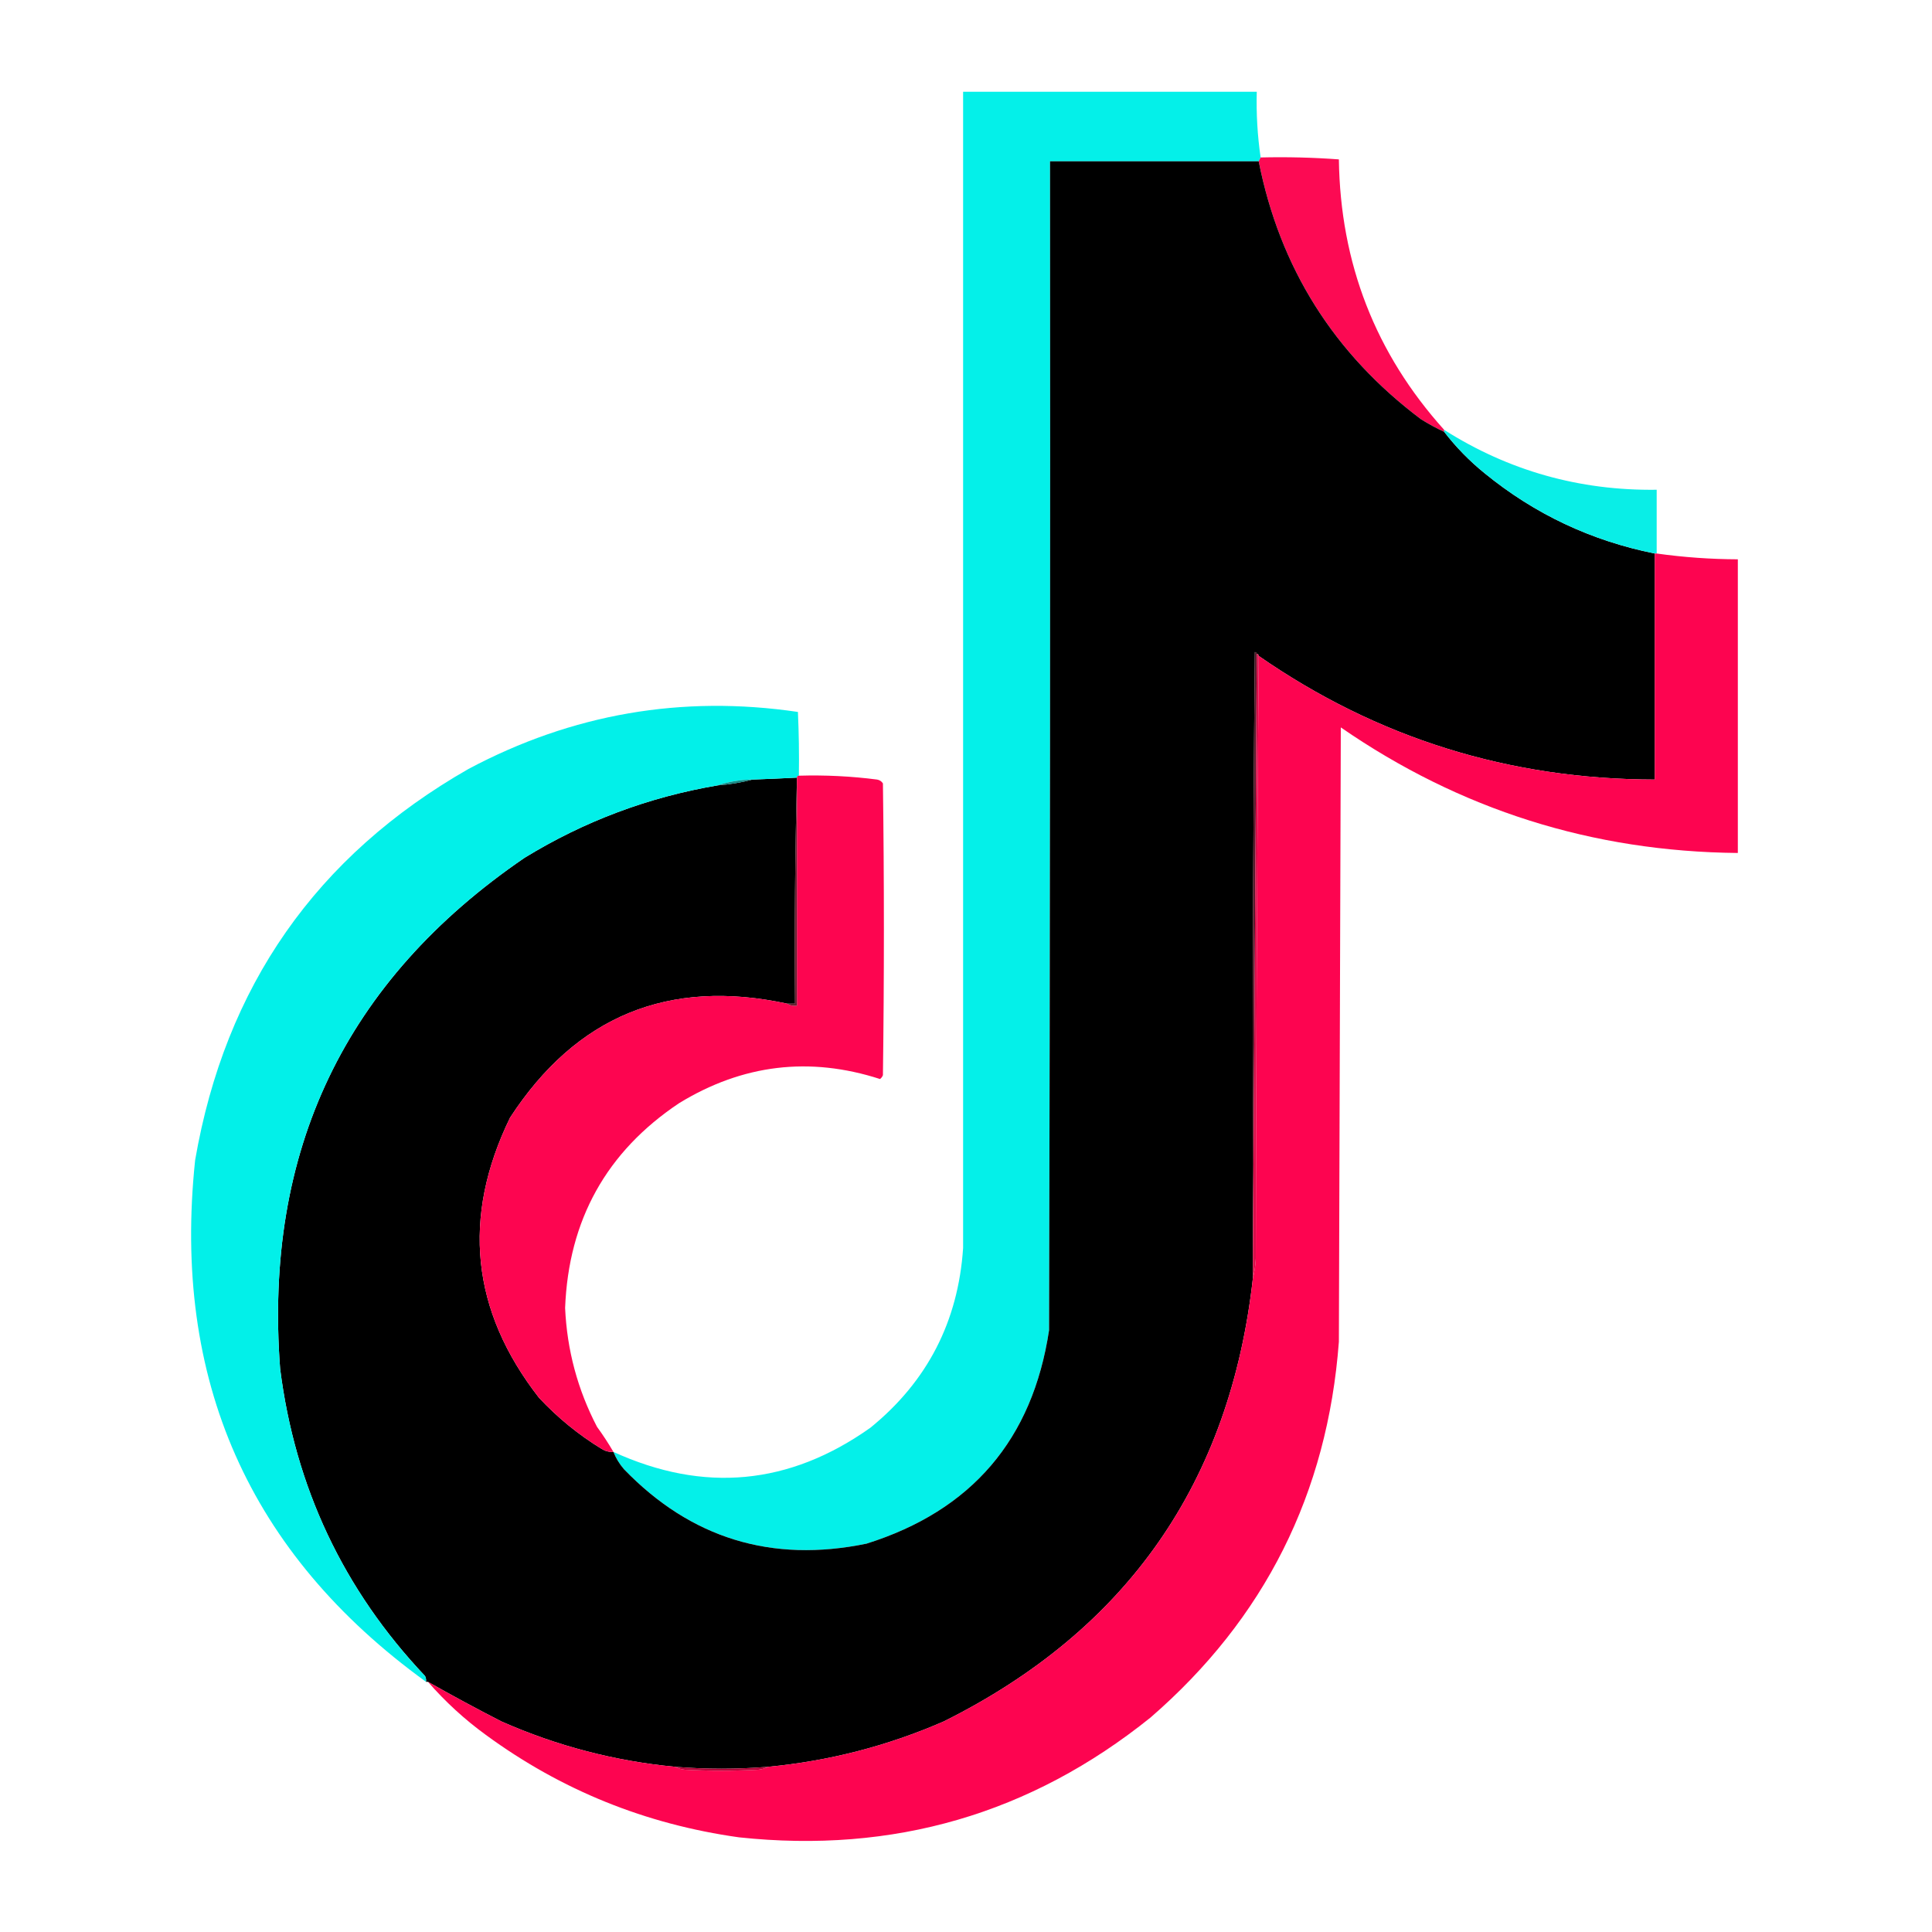
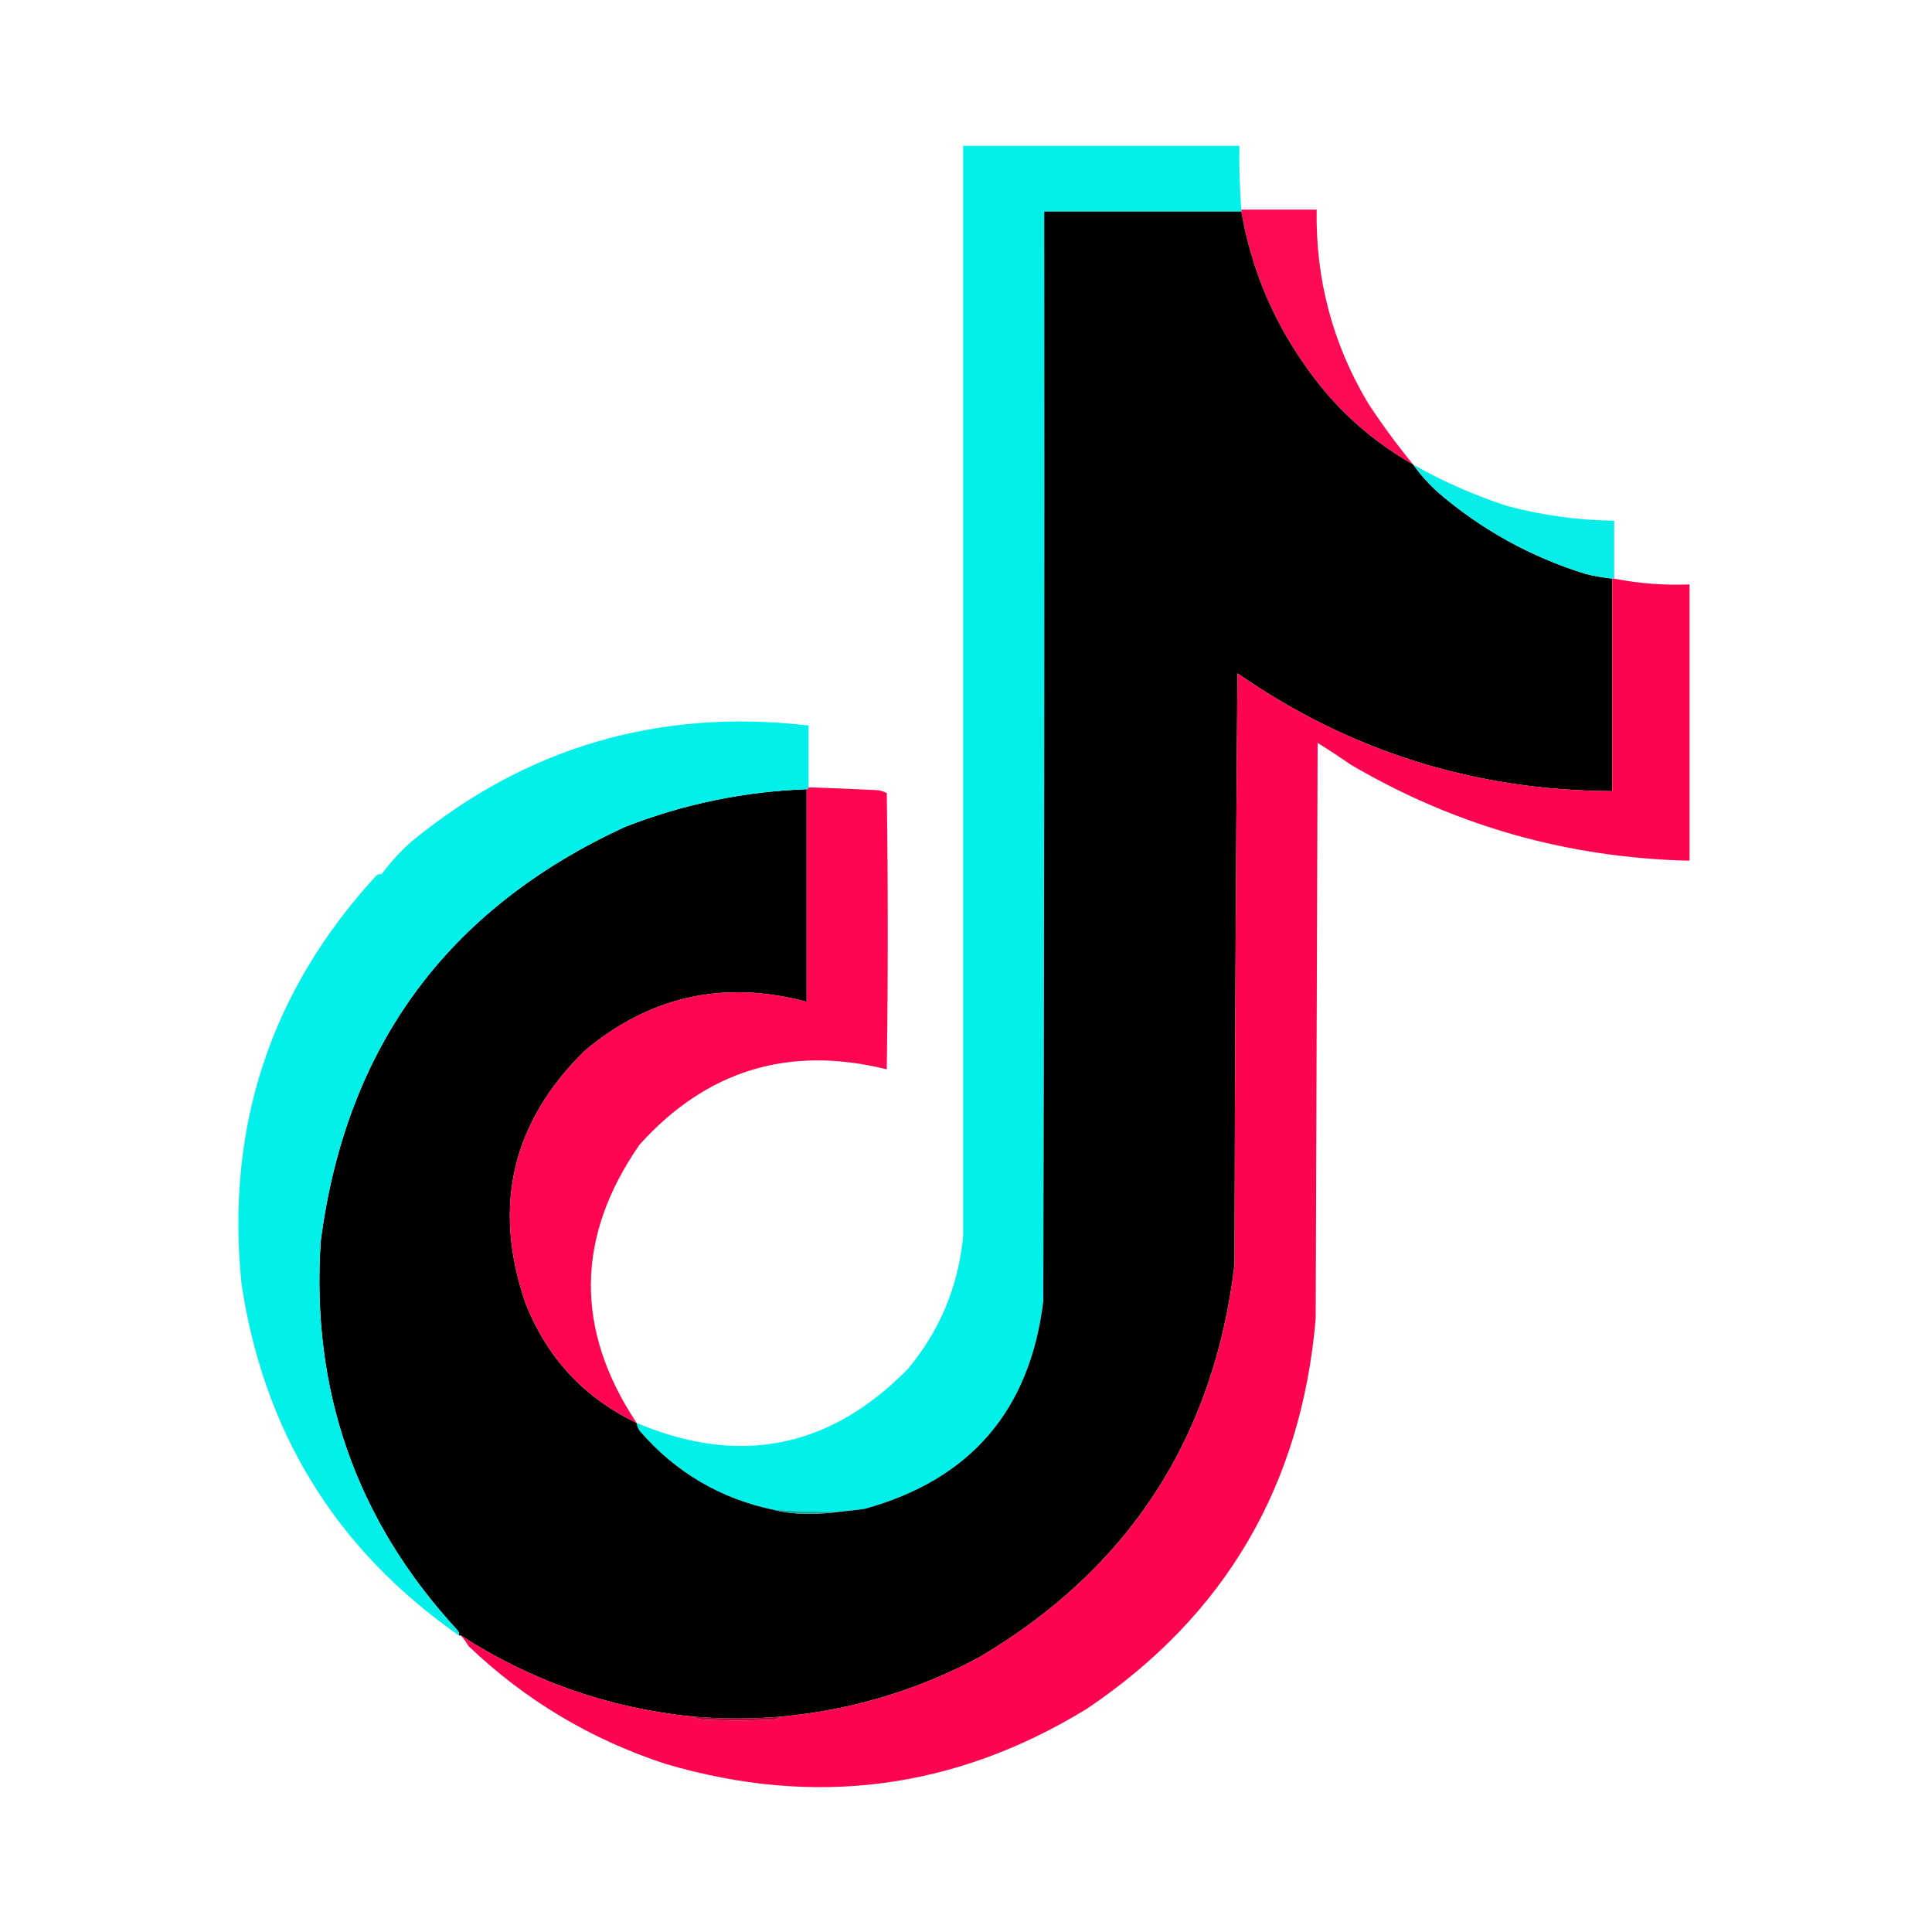
<svg xmlns="http://www.w3.org/2000/svg" version="1.1" width="1000px" height="1000px" style="shape-rendering:geometricPrecision; text-rendering:geometricPrecision; image-rendering:optimizeQuality; fill-rule:evenodd; clip-rule:evenodd">
  <g>
-     <path style="opacity:0.981" fill="#00f0e9" d="M 652.5,81.5 C 652.167,82.167 651.833,82.833 651.5,83.5C 615.5,83.5 579.5,83.5 543.5,83.5C 543.667,285.167 543.5,486.834 543,688.5C 534.447,745.047 502.947,781.88 448.5,799C 399.413,809.113 357.579,796.28 323,760.5C 320.642,757.778 318.809,754.778 317.5,751.5C 364.26,772.878 408.594,768.711 450.5,739C 479.937,715.077 495.937,684.077 498.5,646C 498.496,446.606 498.496,247.106 498.5,47.5C 549.167,47.5 599.833,47.5 650.5,47.5C 650.2,58.902 650.867,70.235 652.5,81.5 Z" />
+     <path style="opacity:0.993" fill="#00f1ea" d="M 642.5,108.5 C 642.5,108.833 642.5,109.167 642.5,109.5C 608.5,109.5 574.5,109.5 540.5,109.5C 540.667,297.5 540.5,485.5 540,673.5C 533.101,730.058 502.267,765.891 447.5,781C 443.168,781.583 438.835,782.083 434.5,782.5C 423.148,782.627 411.815,782.294 400.5,781.5C 372.739,775.7 349.572,762.033 331,740.5C 330.209,739.255 329.709,737.922 329.5,736.5C 382.787,759.009 429.621,749.676 470,708.5C 486.509,688.641 496.009,665.807 498.5,640C 498.491,452.22 498.491,264.053 498.5,75.5C 546.167,75.5 593.833,75.5 641.5,75.5C 641.316,86.523 641.649,97.523 642.5,108.5 Z" />
  </g>
  <g>
-     <path style="opacity:0.96" fill="#fc004c" d="M 652.5,81.5 C 666.079,81.177 679.579,81.51 693,82.5C 693.747,136.269 711.913,182.936 747.5,222.5C 747.5,222.833 747.5,223.167 747.5,223.5C 743.437,221.632 739.437,219.465 735.5,217C 690.435,183.129 662.435,138.629 651.5,83.5C 651.833,82.833 652.167,82.167 652.5,81.5 Z" />
+     <path style="opacity:0.957" fill="#fc004c" d="M 642.5,108.5 C 655.5,108.5 668.5,108.5 681.5,108.5C 680.894,144.486 689.727,177.82 708,208.5C 715.218,219.561 723.051,230.228 731.5,240.5C 708.748,227.588 689.915,210.254 675,188.5C 658.314,164.623 647.48,138.29 642.5,109.5C 642.5,109.167 642.5,108.833 642.5,108.5 Z" />
  </g>
  <g>
-     <path style="opacity:1" fill="#000000" d="M 651.5,83.5 C 662.435,138.629 690.435,183.129 735.5,217C 739.437,219.465 743.437,221.632 747.5,223.5C 753.605,231.44 760.605,238.607 768.5,245C 794.301,266.065 823.635,279.898 856.5,286.5C 856.5,325.5 856.5,364.5 856.5,403.5C 781.167,403.382 712.833,382.049 651.5,339.5C 651.5,338.833 651.167,338.5 650.5,338.5C 650.44,337.957 650.107,337.624 649.5,337.5C 648.5,441.498 648.167,545.498 648.5,649.5C 648.5,653.5 648.5,657.5 648.5,661.5C 636.761,767.189 583.427,843.689 488.5,891C 459.407,903.69 429.074,911.523 397.5,914.5C 381.501,915.809 365.501,915.809 349.5,914.5C 318.246,911.548 288.246,903.715 259.5,891C 246.62,884.396 233.953,877.563 221.5,870.5C 221.167,870.5 220.833,870.5 220.5,870.5C 220.649,869.448 220.483,868.448 220,867.5C 177.75,822.806 152.75,769.806 145,708.5C 136.465,595.636 178.631,507.469 271.5,444C 302.39,425.058 335.723,412.558 371.5,406.5C 377.72,406.043 383.72,405.043 389.5,403.5C 397.17,403.222 404.836,402.889 412.5,402.5C 412.5,402.833 412.5,403.167 412.5,403.5C 411.501,441.996 411.168,480.663 411.5,519.5C 410.167,519.5 408.833,519.5 407.5,519.5C 346.049,506.257 298.215,525.923 264,578.5C 238.868,630.1 243.868,678.433 279,723.5C 288.673,733.847 299.506,742.681 311.5,750C 313.345,751.128 315.345,751.628 317.5,751.5C 318.809,754.778 320.642,757.778 323,760.5C 357.579,796.28 399.413,809.113 448.5,799C 502.947,781.88 534.447,745.047 543,688.5C 543.5,486.834 543.667,285.167 543.5,83.5C 579.5,83.5 615.5,83.5 651.5,83.5 Z" />
+     <path style="opacity:1" fill="#000000" d="M 642.5,109.5 C 647.48,138.29 658.314,164.623 675,188.5C 689.915,210.254 708.748,227.588 731.5,240.5C 735.233,245.74 739.566,250.574 744.5,255C 766.896,274.201 792.23,288.201 820.5,297C 825.122,298.156 829.789,298.99 834.5,299.5C 834.5,336.167 834.5,372.833 834.5,409.5C 763.247,409.189 698.58,388.855 640.5,348.5C 639.667,450.498 639.167,552.498 639,654.5C 628.333,744.377 584.167,812.211 506.5,858C 474.587,874.98 440.587,885.147 404.5,888.5C 389.168,889.807 373.834,889.807 358.5,888.5C 315.052,884.098 275.052,870.098 238.5,846.5C 238.167,846.5 237.833,846.5 237.5,846.5C 237.719,845.325 237.386,844.325 236.5,843.5C 184.401,786.889 160.901,719.889 166,642.5C 179.039,541.825 231.539,470.325 323.5,428C 353.699,416.184 385.032,409.684 417.5,408.5C 417.5,445.167 417.5,481.833 417.5,518.5C 374.539,507.095 336.205,515.595 302.5,544C 264.965,580.97 254.798,624.47 272,674.5C 283.121,702.782 302.287,723.448 329.5,736.5C 329.709,737.922 330.209,739.255 331,740.5C 349.572,762.033 372.739,775.7 400.5,781.5C 406.754,783.054 413.254,783.72 420,783.5C 425.012,783.499 429.845,783.166 434.5,782.5C 438.835,782.083 443.168,781.583 447.5,781C 502.267,765.891 533.101,730.058 540,673.5C 540.5,485.5 540.667,297.5 540.5,109.5C 574.5,109.5 608.5,109.5 642.5,109.5 Z" />
  </g>
  <g>
-     <path style="opacity:0.962" fill="#00ede6" d="M 747.5,222.5 C 780.924,243.694 817.59,254.028 857.5,253.5C 857.5,264.5 857.5,275.5 857.5,286.5C 857.167,286.5 856.833,286.5 856.5,286.5C 823.635,279.898 794.301,266.065 768.5,245C 760.605,238.607 753.605,231.44 747.5,223.5C 747.5,223.167 747.5,222.833 747.5,222.5 Z" />
+     <path style="opacity:0.972" fill="#00eee7" d="M 731.5,240.5 C 747.043,249.313 763.377,256.48 780.5,262C 798.539,266.775 816.872,269.275 835.5,269.5C 835.5,279.5 835.5,289.5 835.5,299.5C 835.167,299.5 834.833,299.5 834.5,299.5C 829.789,298.99 825.122,298.156 820.5,297C 792.23,288.201 766.896,274.201 744.5,255C 739.566,250.574 735.233,245.74 731.5,240.5 Z" />
  </g>
  <g>
-     <path style="opacity:0.982" fill="#fd004d" d="M 856.5,286.5 C 856.833,286.5 857.167,286.5 857.5,286.5C 871.422,288.447 885.422,289.447 899.5,289.5C 899.5,340.167 899.5,390.833 899.5,441.5C 824.203,440.788 755.703,419.121 694,376.5C 693.667,482.5 693.333,588.5 693,694.5C 687.104,772.963 654.604,837.797 595.5,889C 533.462,938.885 462.462,959.552 382.5,951C 334.171,944.239 290.505,926.572 251.5,898C 240.478,889.982 230.478,880.815 221.5,870.5C 233.953,877.563 246.62,884.396 259.5,891C 288.246,903.715 318.246,911.548 349.5,914.5C 350.952,915.302 352.618,915.802 354.5,916C 367.167,916.667 379.833,916.667 392.5,916C 394.382,915.802 396.048,915.302 397.5,914.5C 429.074,911.523 459.407,903.69 488.5,891C 583.427,843.689 636.761,767.189 648.5,661.5C 649.321,658.359 649.821,655.025 650,651.5C 650.167,547.333 650.667,443.333 651.5,339.5C 712.833,382.049 781.167,403.382 856.5,403.5C 856.5,364.5 856.5,325.5 856.5,286.5 Z" />
+     <path style="opacity:0.981" fill="#fd004d" d="M 834.5,299.5 C 834.833,299.5 835.167,299.5 835.5,299.5C 848.367,302.031 861.367,303.031 874.5,302.5C 874.5,350.167 874.5,397.833 874.5,445.5C 811.687,444.052 753.354,427.552 699.5,396C 693.719,392.03 687.886,388.197 682,384.5C 681.667,483.833 681.333,583.167 681,682.5C 673.604,768.996 634.104,836.33 562.5,884.5C 494.374,926.233 421.708,935.733 344.5,913C 305.8,900.325 271.8,879.992 242.5,852C 241.335,850.008 240.002,848.175 238.5,846.5C 275.052,870.098 315.052,884.098 358.5,888.5C 359.952,889.302 361.618,889.802 363.5,890C 375.833,890.667 388.167,890.667 400.5,890C 402.058,889.79 403.391,889.29 404.5,888.5C 440.587,885.147 474.587,874.98 506.5,858C 584.167,812.211 628.333,744.377 639,654.5C 639.167,552.498 639.667,450.498 640.5,348.5C 698.58,388.855 763.247,409.189 834.5,409.5C 834.5,372.833 834.5,336.167 834.5,299.5 Z" />
  </g>
  <g>
-     <path style="opacity:0.914" fill="#480317" d="M 650.5,338.5 C 649.833,442.167 649.167,545.833 648.5,649.5C 648.167,545.498 648.5,441.498 649.5,337.5C 650.107,337.624 650.44,337.957 650.5,338.5 Z" />
+     <path style="opacity:0.991" fill="#00f0e9" d="M 418.5,407.5 C 418.5,408.167 418.167,408.5 417.5,408.5C 385.032,409.684 353.699,416.184 323.5,428C 231.539,470.325 179.039,541.825 166,642.5C 160.901,719.889 184.401,786.889 236.5,843.5C 237.386,844.325 237.719,845.325 237.5,846.5C 174.082,802.169 136.582,741.502 125,664.5C 116.766,583.373 139.933,513.039 194.5,453.5C 195.325,452.614 196.325,452.281 197.5,452.5C 201.885,446.606 206.885,441.106 212.5,436C 272.233,386.713 340.9,366.546 418.5,375.5C 418.5,386.167 418.5,396.833 418.5,407.5 Z" />
  </g>
  <g>
-     <path style="opacity:0.949" fill="#d7003f" d="M 650.5,338.5 C 651.167,338.5 651.5,338.833 651.5,339.5C 650.667,443.333 650.167,547.333 650,651.5C 649.821,655.025 649.321,658.359 648.5,661.5C 648.5,657.5 648.5,653.5 648.5,649.5C 649.167,545.833 649.833,442.167 650.5,338.5 Z" />
+     <path style="opacity:0.978" fill="#fd004d" d="M 418.5,407.5 C 430.501,407.909 442.501,408.409 454.5,409C 456.101,409.273 457.601,409.773 459,410.5C 459.667,458.167 459.667,505.833 459,553.5C 408.419,540.918 365.753,553.918 331,592.5C 297.958,640.19 297.458,688.19 329.5,736.5C 302.287,723.448 283.121,702.782 272,674.5C 254.798,624.47 264.965,580.97 302.5,544C 336.205,515.595 374.539,507.095 417.5,518.5C 417.5,481.833 417.5,445.167 417.5,408.5C 418.167,408.5 418.5,408.167 418.5,407.5 Z" />
  </g>
  <g>
-     <path style="opacity:0.991" fill="#00f0e9" d="M 413.5,401.5 C 412.833,401.5 412.5,401.833 412.5,402.5C 404.836,402.889 397.17,403.222 389.5,403.5C 383.217,403.585 377.217,404.585 371.5,406.5C 335.723,412.558 302.39,425.058 271.5,444C 178.631,507.469 136.465,595.636 145,708.5C 152.75,769.806 177.75,822.806 220,867.5C 220.483,868.448 220.649,869.448 220.5,870.5C 128.847,804.138 89.014,714.138 101,600.5C 116.52,510.544 163.687,443.044 242.5,398C 296.115,369.477 352.948,359.643 413,368.5C 413.5,379.495 413.667,390.495 413.5,401.5 Z" />
+     <path style="opacity:0.937" fill="#00a29c" d="M 400.5,781.5 C 411.815,782.294 423.148,782.627 434.5,782.5C 429.845,783.166 425.012,783.499 420,783.5C 413.254,783.72 406.754,783.054 400.5,781.5 Z" />
  </g>
  <g>
-     <path style="opacity:0.98" fill="#fd004c" d="M 413.5,401.5 C 427.062,401.1 440.562,401.766 454,403.5C 455.326,403.755 456.326,404.422 457,405.5C 457.667,455.833 457.667,506.167 457,556.5C 456.692,557.308 456.192,557.975 455.5,558.5C 419.032,546.725 384.366,550.891 351.5,571C 313.944,596.09 294.277,631.423 292.5,677C 293.485,698.786 298.985,719.286 309,738.5C 312.087,742.737 314.92,747.07 317.5,751.5C 315.345,751.628 313.345,751.128 311.5,750C 299.506,742.681 288.673,733.847 279,723.5C 243.868,678.433 238.868,630.1 264,578.5C 298.215,525.923 346.049,506.257 407.5,519.5C 408.919,520.451 410.585,520.784 412.5,520.5C 412.5,481.5 412.5,442.5 412.5,403.5C 412.5,403.167 412.5,402.833 412.5,402.5C 412.5,401.833 412.833,401.5 413.5,401.5 Z" />
-   </g>
-   <g>
-     <path style="opacity:0.918" fill="#00817d" d="M 389.5,403.5 C 383.72,405.043 377.72,406.043 371.5,406.5C 377.217,404.585 383.217,403.585 389.5,403.5 Z" />
-   </g>
-   <g>
-     <path style="opacity:0.882" fill="#550116" d="M 412.5,403.5 C 412.5,442.5 412.5,481.5 412.5,520.5C 410.585,520.784 408.919,520.451 407.5,519.5C 408.833,519.5 410.167,519.5 411.5,519.5C 411.168,480.663 411.501,441.996 412.5,403.5 Z" />
-   </g>
-   <g>
-     <path style="opacity:0.982" fill="#b40036" d="M 349.5,914.5 C 365.501,915.809 381.501,915.809 397.5,914.5C 396.048,915.302 394.382,915.802 392.5,916C 379.833,916.667 367.167,916.667 354.5,916C 352.618,915.802 350.952,915.302 349.5,914.5 Z" />
+     <path style="opacity:0.985" fill="#b20035" d="M 358.5,888.5 C 373.834,889.807 389.168,889.807 404.5,888.5C 403.391,889.29 402.058,889.79 400.5,890C 388.167,890.667 375.833,890.667 363.5,890C 361.618,889.802 359.952,889.302 358.5,888.5 Z" />
  </g>
</svg>
